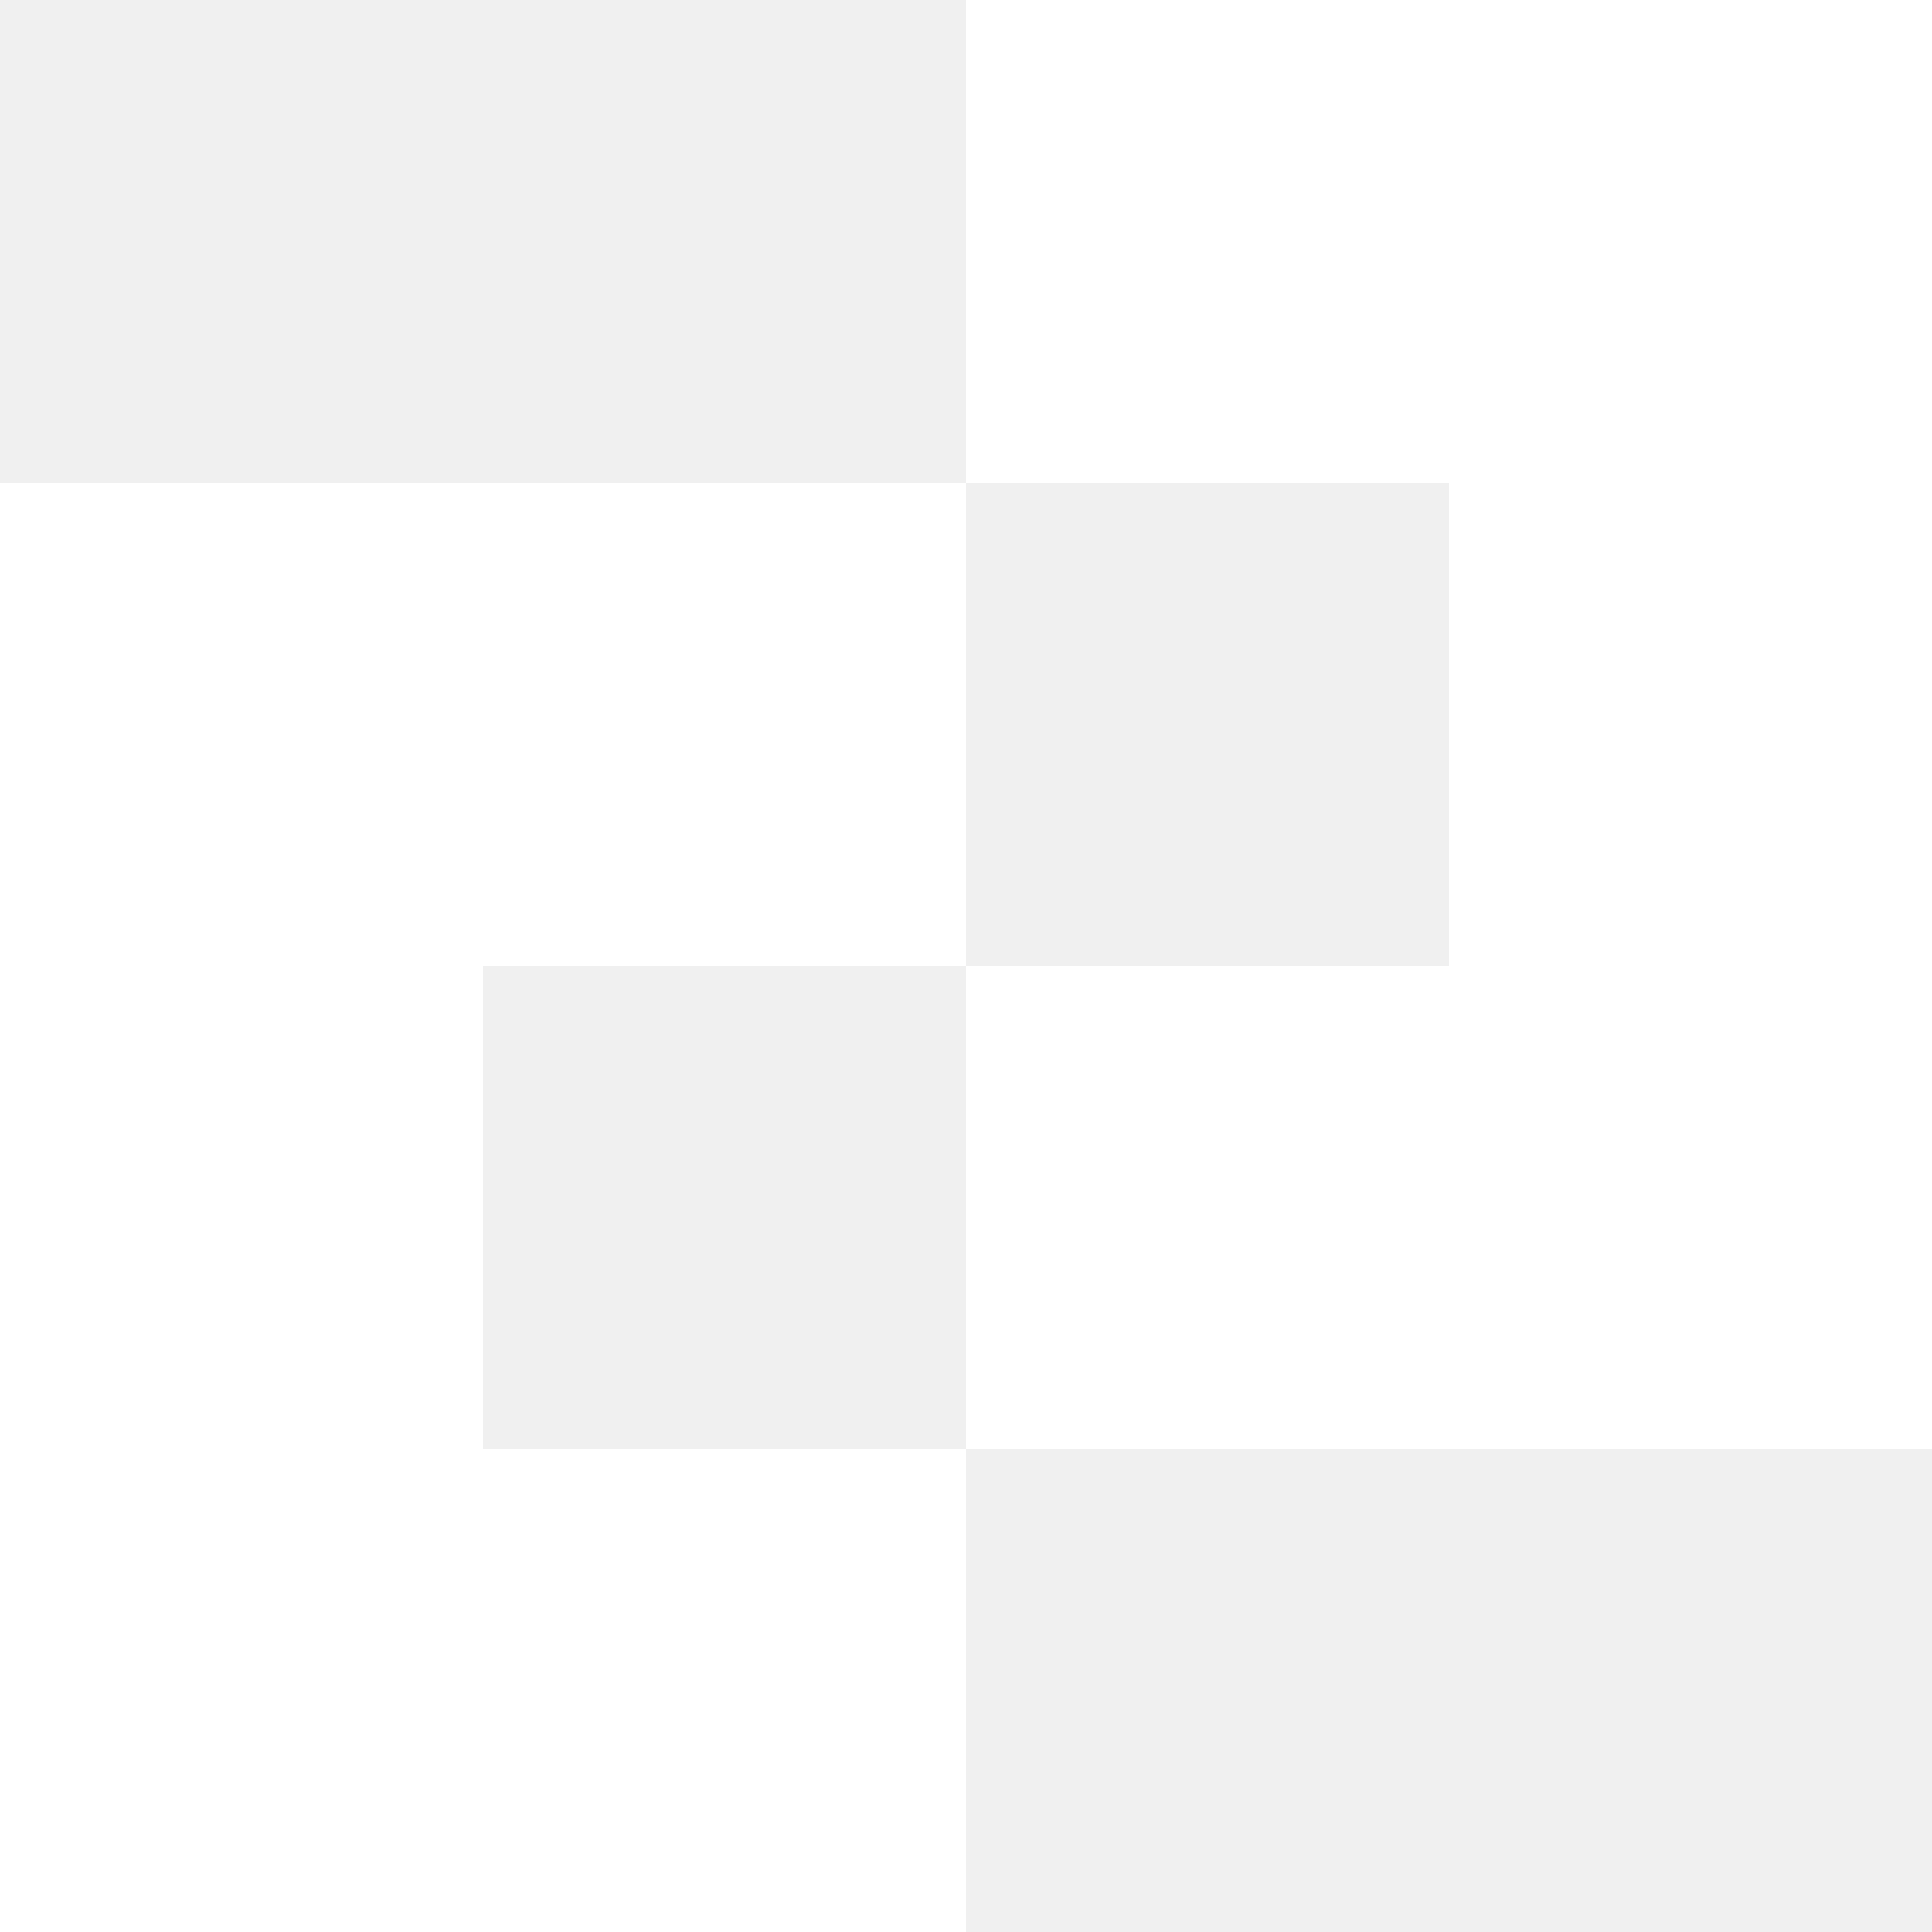
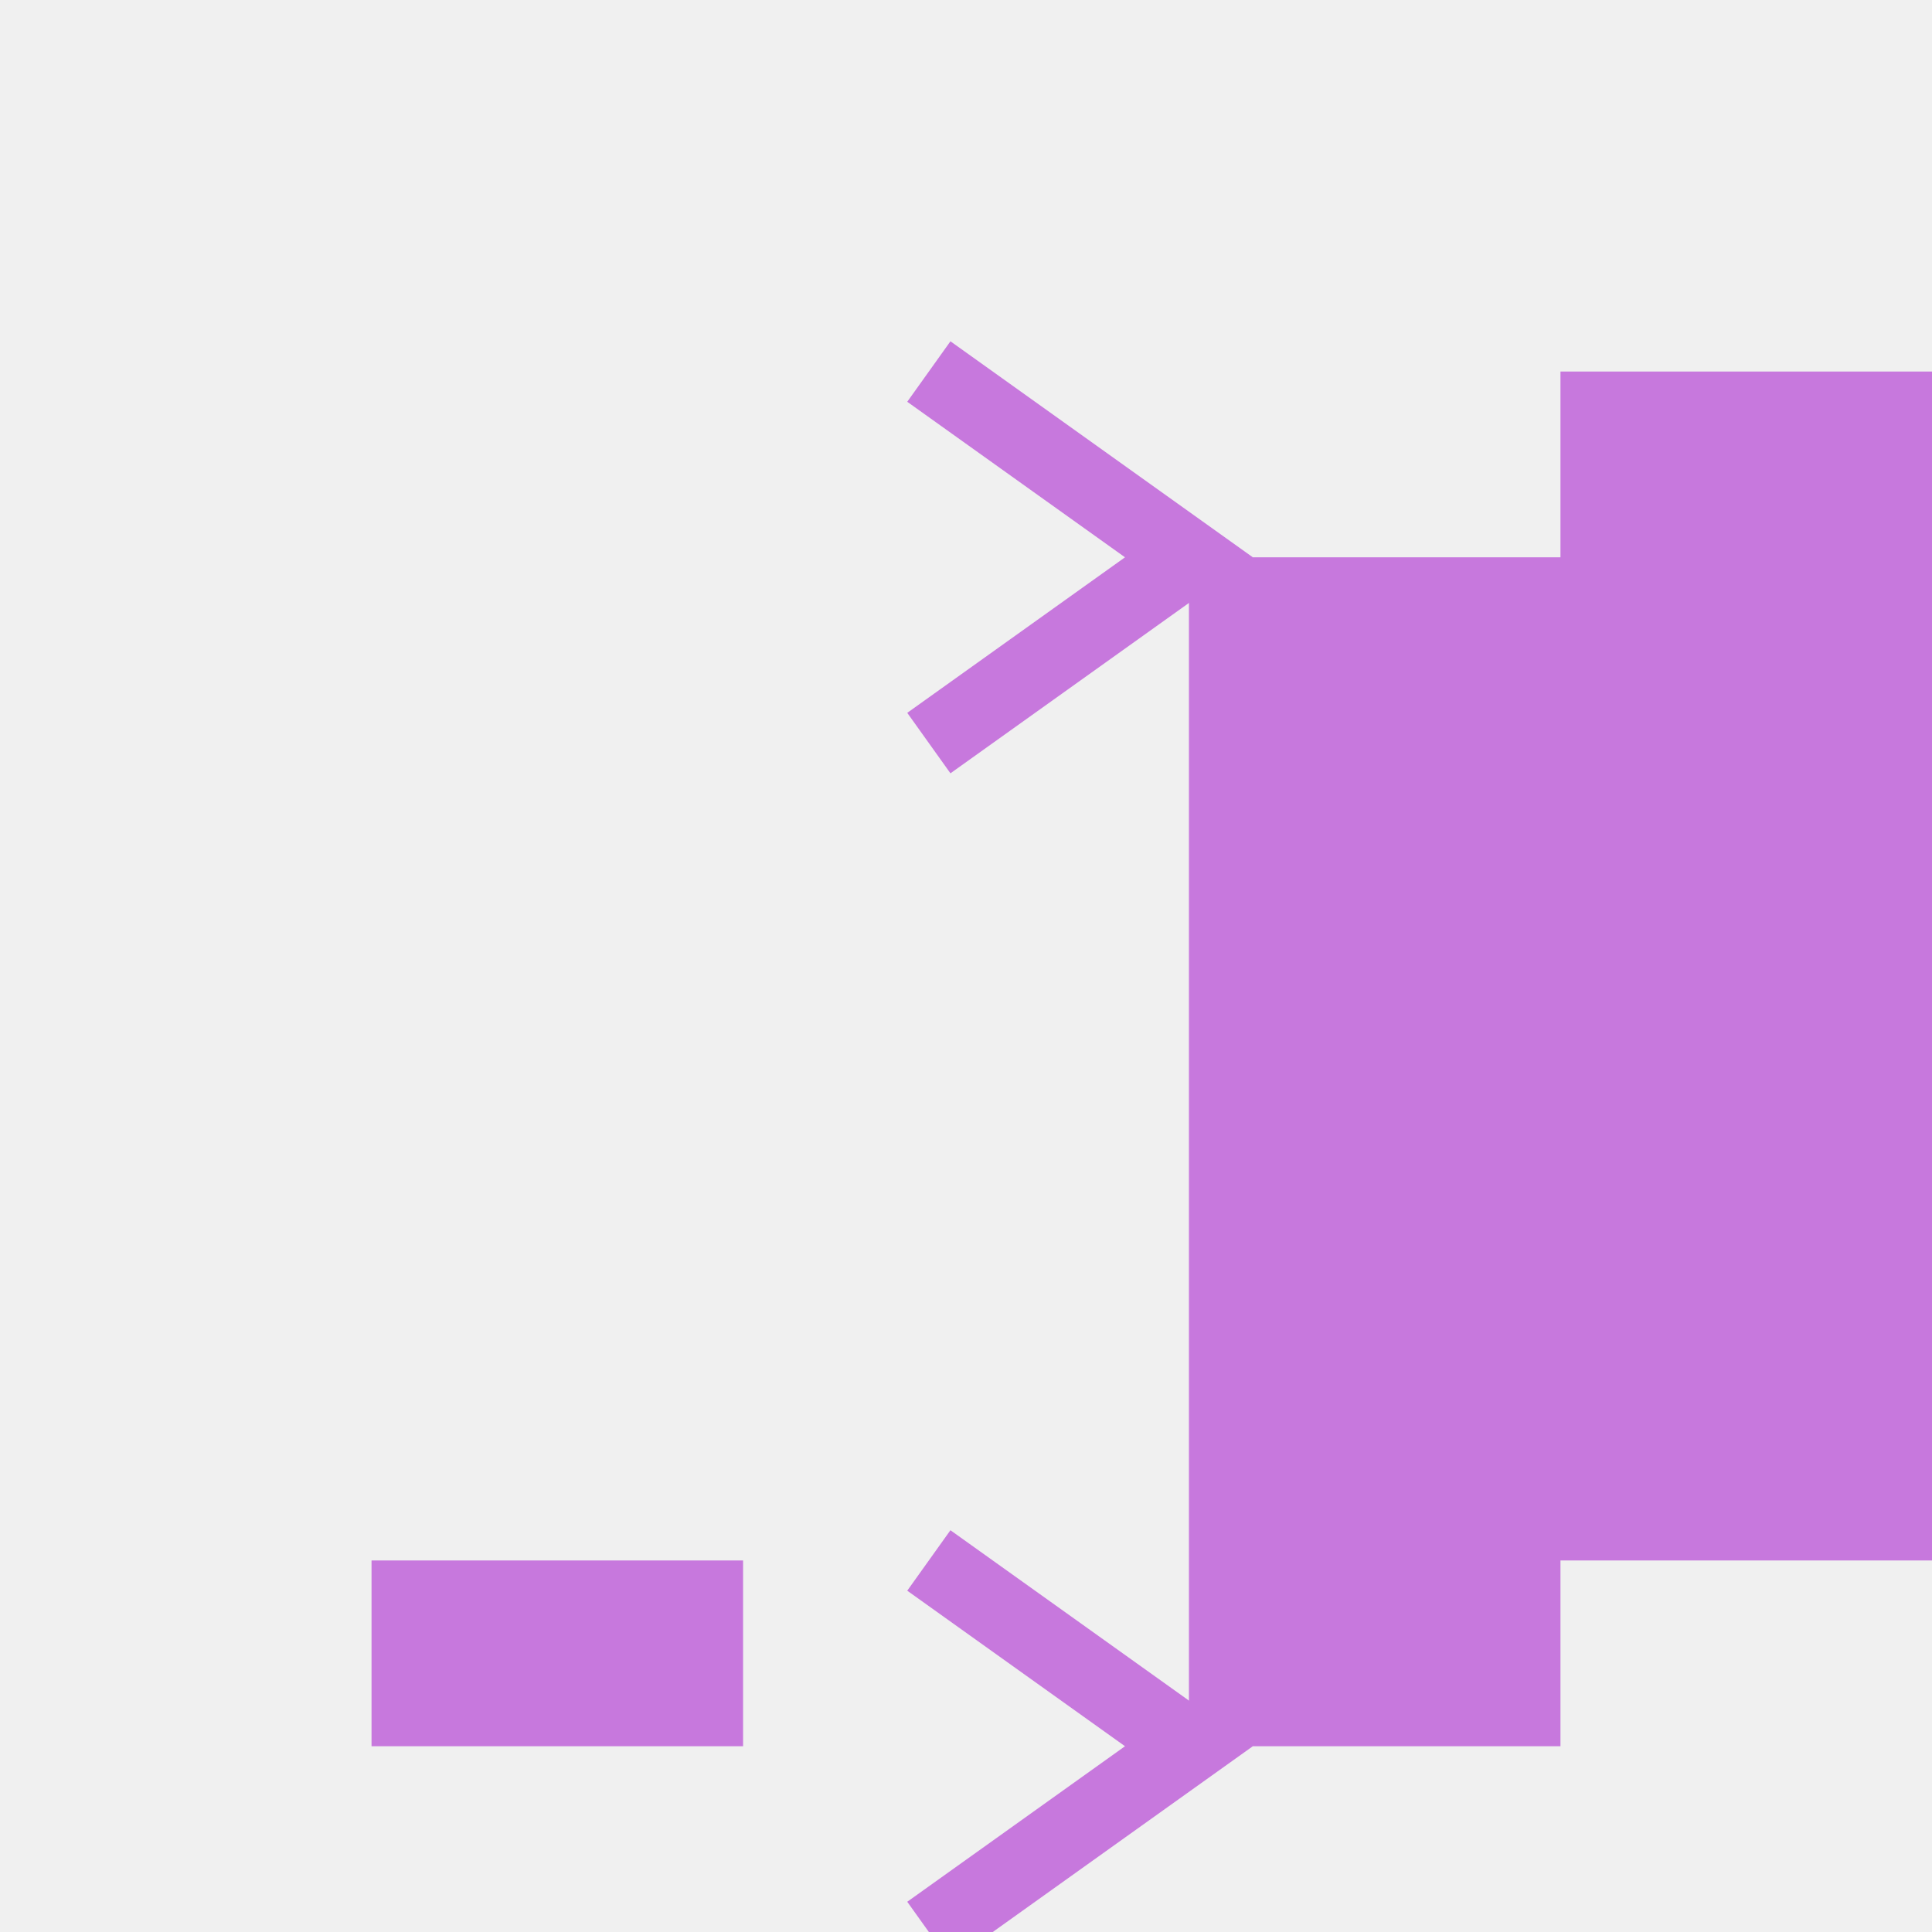
<svg xmlns="http://www.w3.org/2000/svg" width="52" height="52" viewBox="0 0 52 52" fill="none">
-   <path fill-rule="evenodd" clip-rule="evenodd" d="M39 0H26V13H13H0V26V39V52H13H26V39H39H52V26V13V0H39ZM13 39H26V26H39V13H26V26H13V39Z" fill="white" />
+   <path d="M10 10L10 42L20 42L20 47L10 47L10 10Z" fill="#C778DD" />
+   <path d="M32 10L32 47L42 47L42 42L52 42L52 10L42 10L42 15L32 15L32 10Z" fill="#C778DD" />
+   <path d="M25 10L32 15L25 20" stroke="#C778DD" stroke-width="2" />
+   <path d="M25 42L32 47L25 52" stroke="#C778DD" stroke-width="2" />
</svg>
